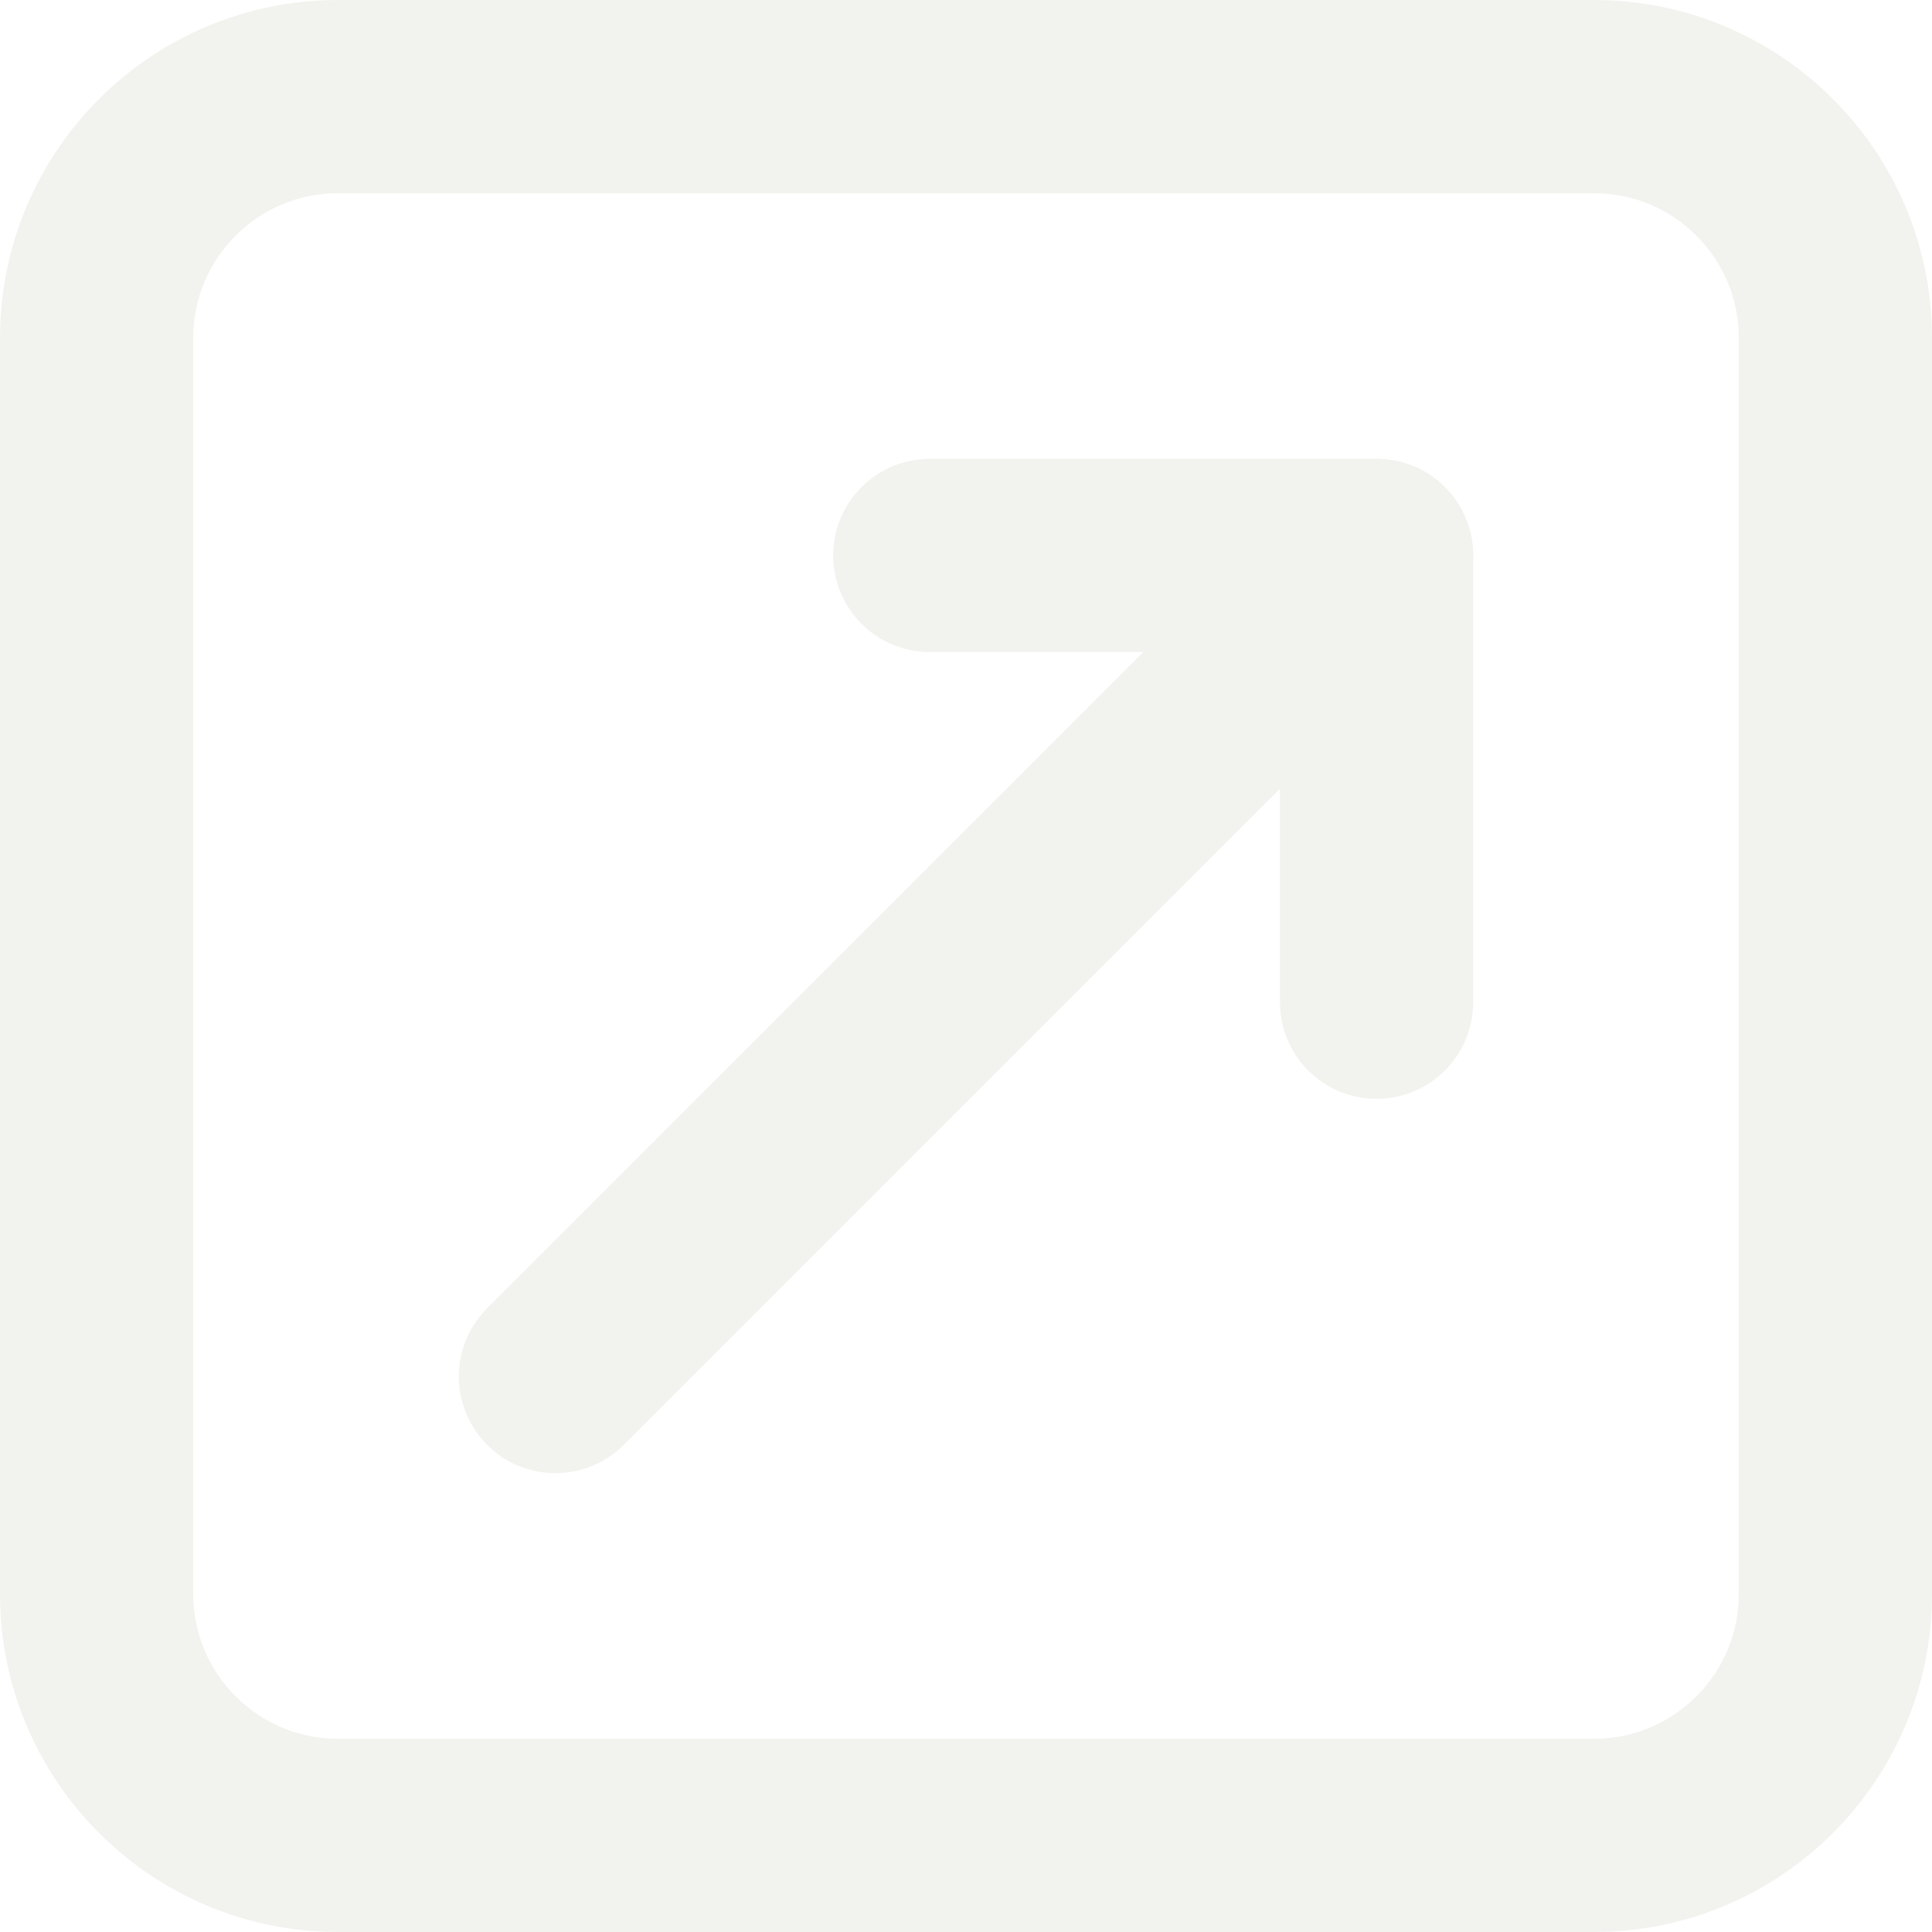
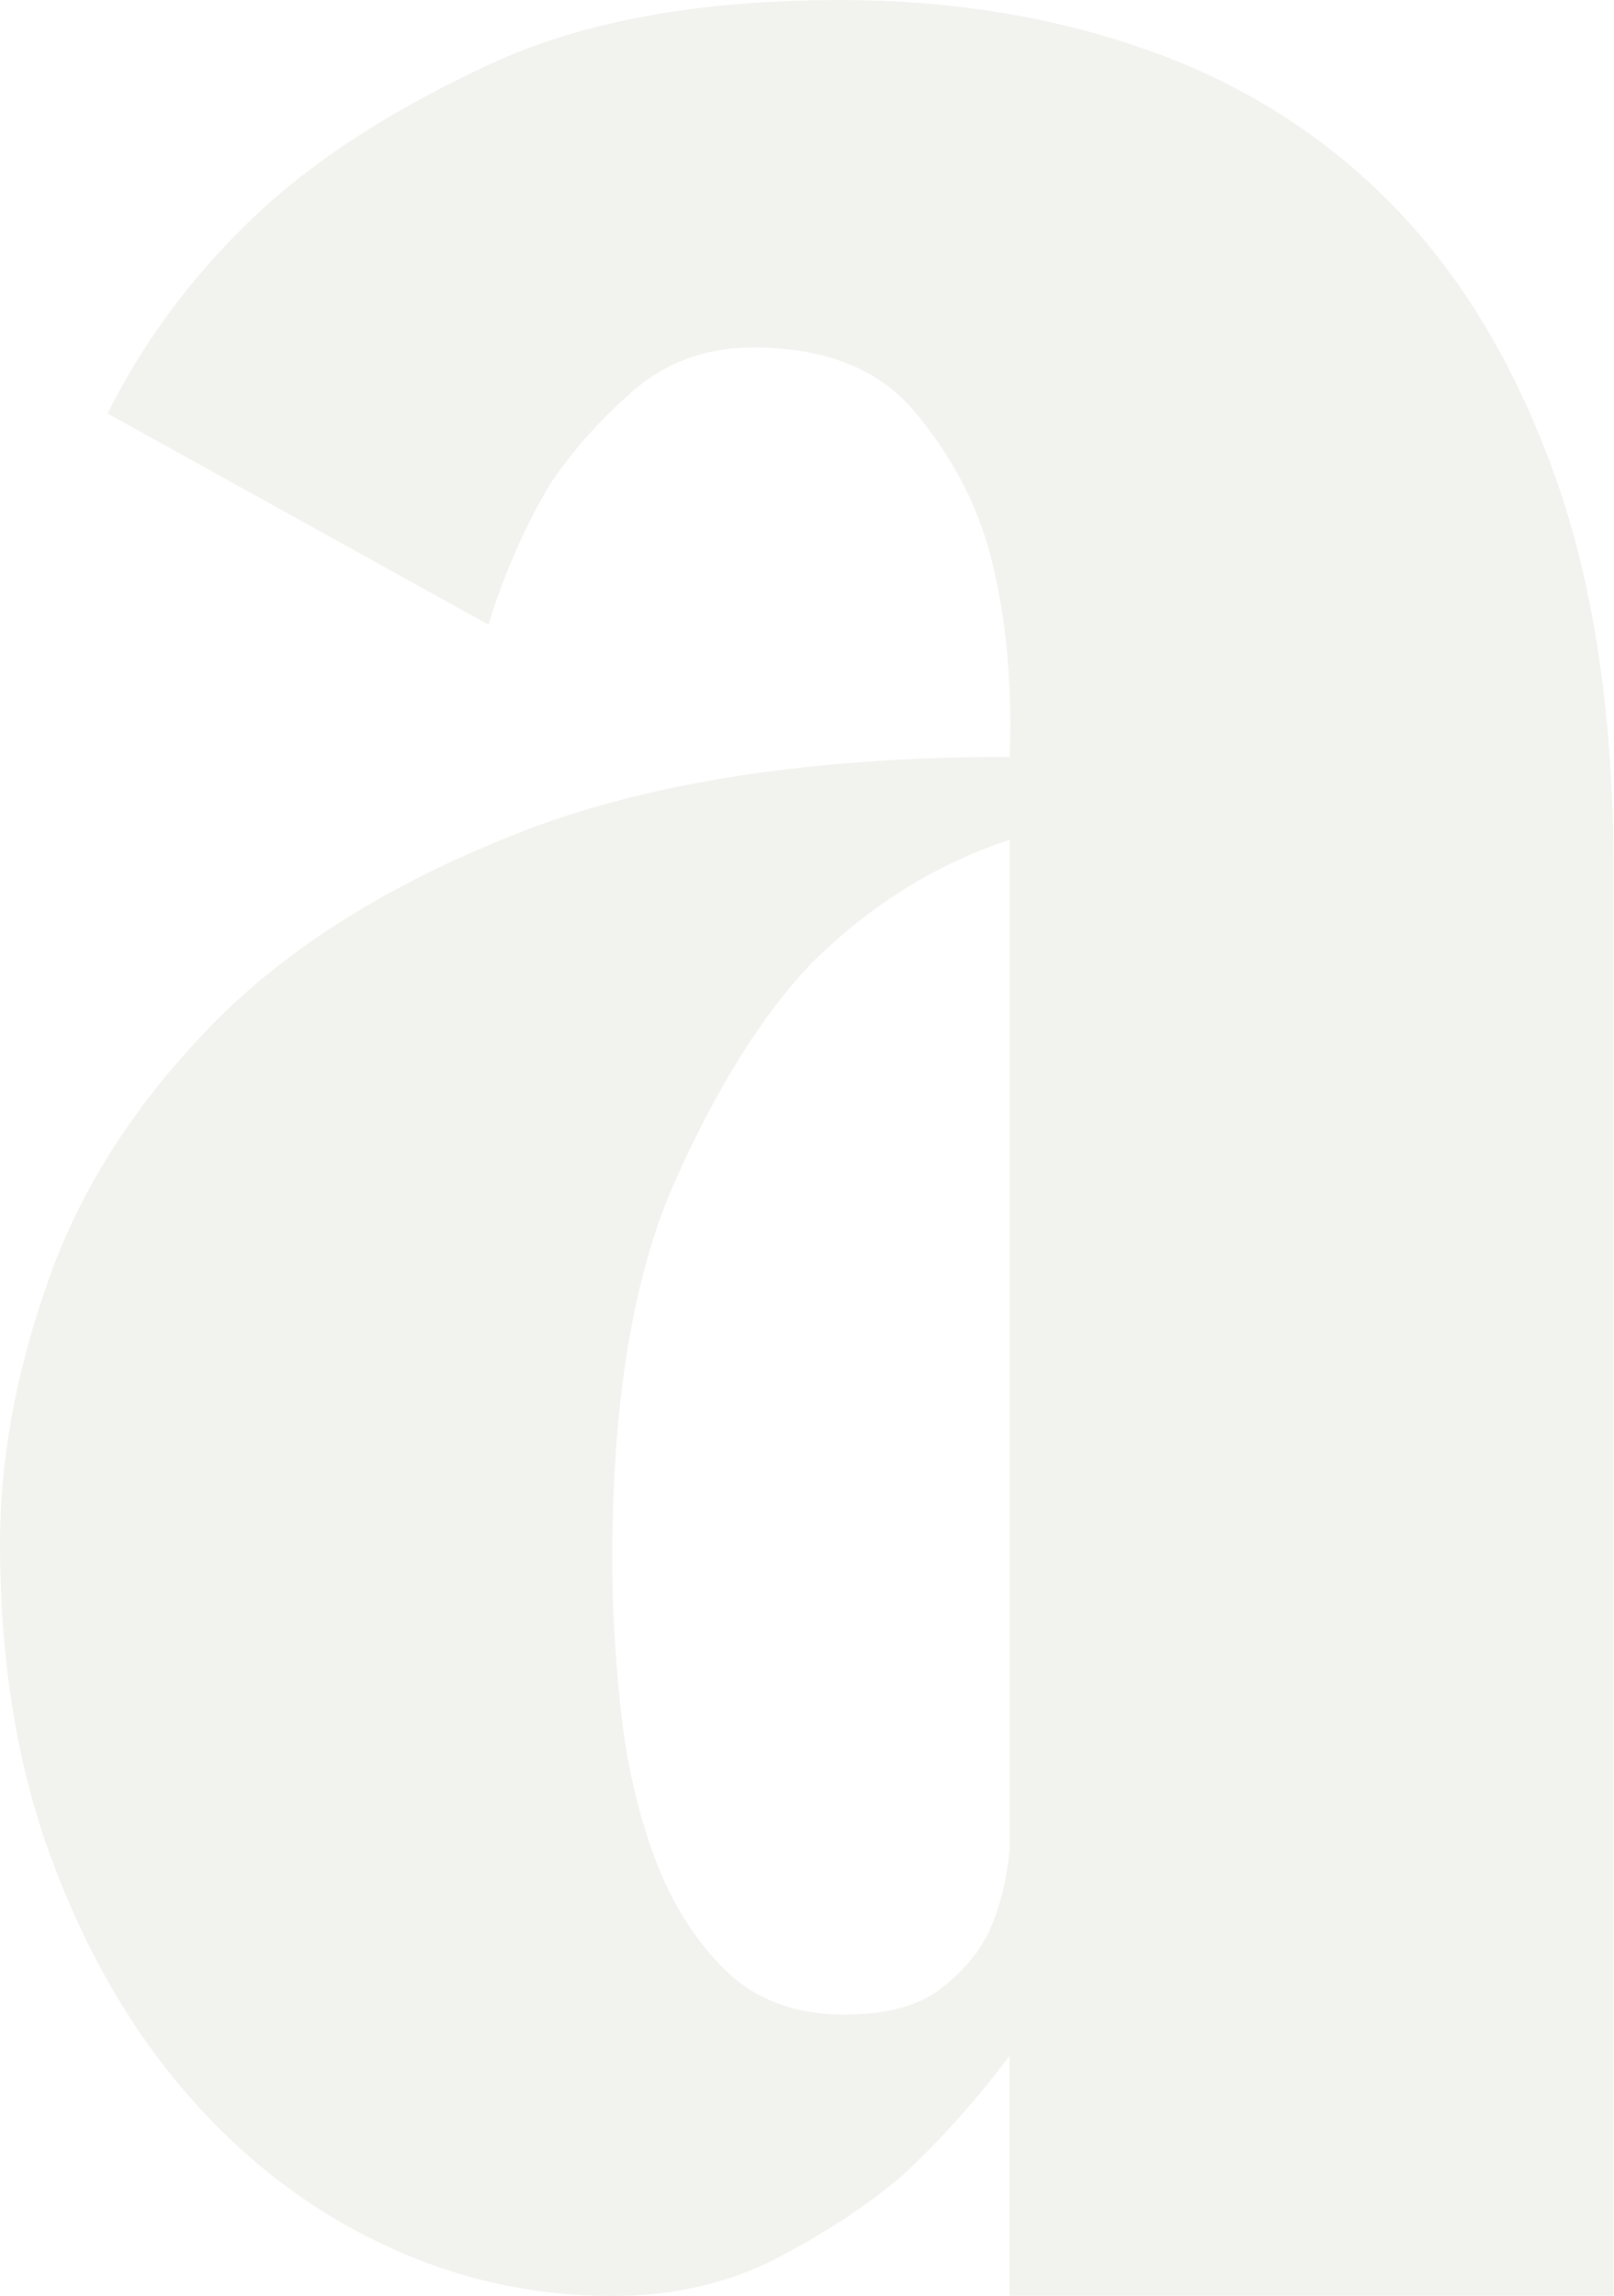
- <svg xmlns="http://www.w3.org/2000/svg" viewBox="0 0 80 80" role="img" aria-label="Atalho Studio">
-   <g fill="none" stroke="#F2F2EE" stroke-width="8" stroke-linecap="round" stroke-linejoin="round">
-     <rect x="4" y="4" width="72" height="72" rx="10" />
-     <path d="M23 57 L57 23" />
-     <path d="M38.5 23 H57 V41.5" />
-   </g>
+ <svg xmlns="http://www.w3.org/2000/svg" viewBox="0 0 86.68 123.37" role="img" aria-label="Atalho Studio">
+   <path transform="translate(0 -39.12)" d="M0,122.02c0-4.45.85-9.11,2.56-14,1.7-4.89,4.59-9.45,8.67-13.67,4.07-4.22,9.59-7.7,16.56-10.45,6.96-2.74,15.78-4.11,26.45-4.11.15-4.15-.22-7.85-1.11-11.11-.74-2.67-2.08-5.15-4-7.45-1.93-2.3-4.82-3.44-8.67-3.44-2.52,0-4.67.78-6.45,2.33s-3.26,3.22-4.45,5c-1.33,2.22-2.44,4.74-3.33,7.56l-20.45-11.34c2.07-4.15,4.89-7.85,8.45-11.11,3.11-2.81,7.15-5.37,12.11-7.67,4.96-2.3,11.22-3.44,18.78-3.44,6.07,0,11.67.93,16.78,2.78,5.11,1.85,9.48,4.67,13.11,8.45,3.63,3.78,6.48,8.59,8.56,14.45,2.07,5.85,3.11,12.86,3.11,21v76.68h-32.45v-12.89c-1.78,2.37-3.7,4.52-5.78,6.45-1.93,1.63-4.19,3.11-6.78,4.45-2.59,1.33-5.52,2-8.78,2-4.3,0-8.41-.92-12.33-2.78-3.93-1.85-7.41-4.52-10.45-8-3.04-3.48-5.48-7.7-7.33-12.67-1.85-4.96-2.78-10.63-2.78-17ZM54.23,84.24c-4,1.33-7.56,3.56-10.67,6.67-2.67,2.82-5.11,6.74-7.34,11.78-2.22,5.04-3.33,11.78-3.33,20.23,0,2.52.15,5.19.45,8,.3,2.82.89,5.45,1.78,7.89.89,2.45,2.15,4.48,3.78,6.11,1.63,1.63,3.78,2.45,6.45,2.45,2.22,0,3.93-.45,5.11-1.33,1.18-.89,2.07-1.92,2.67-3.11.59-1.33.96-2.81,1.11-4.45v-54.23Z" fill="#F2F2EE" />
</svg>
